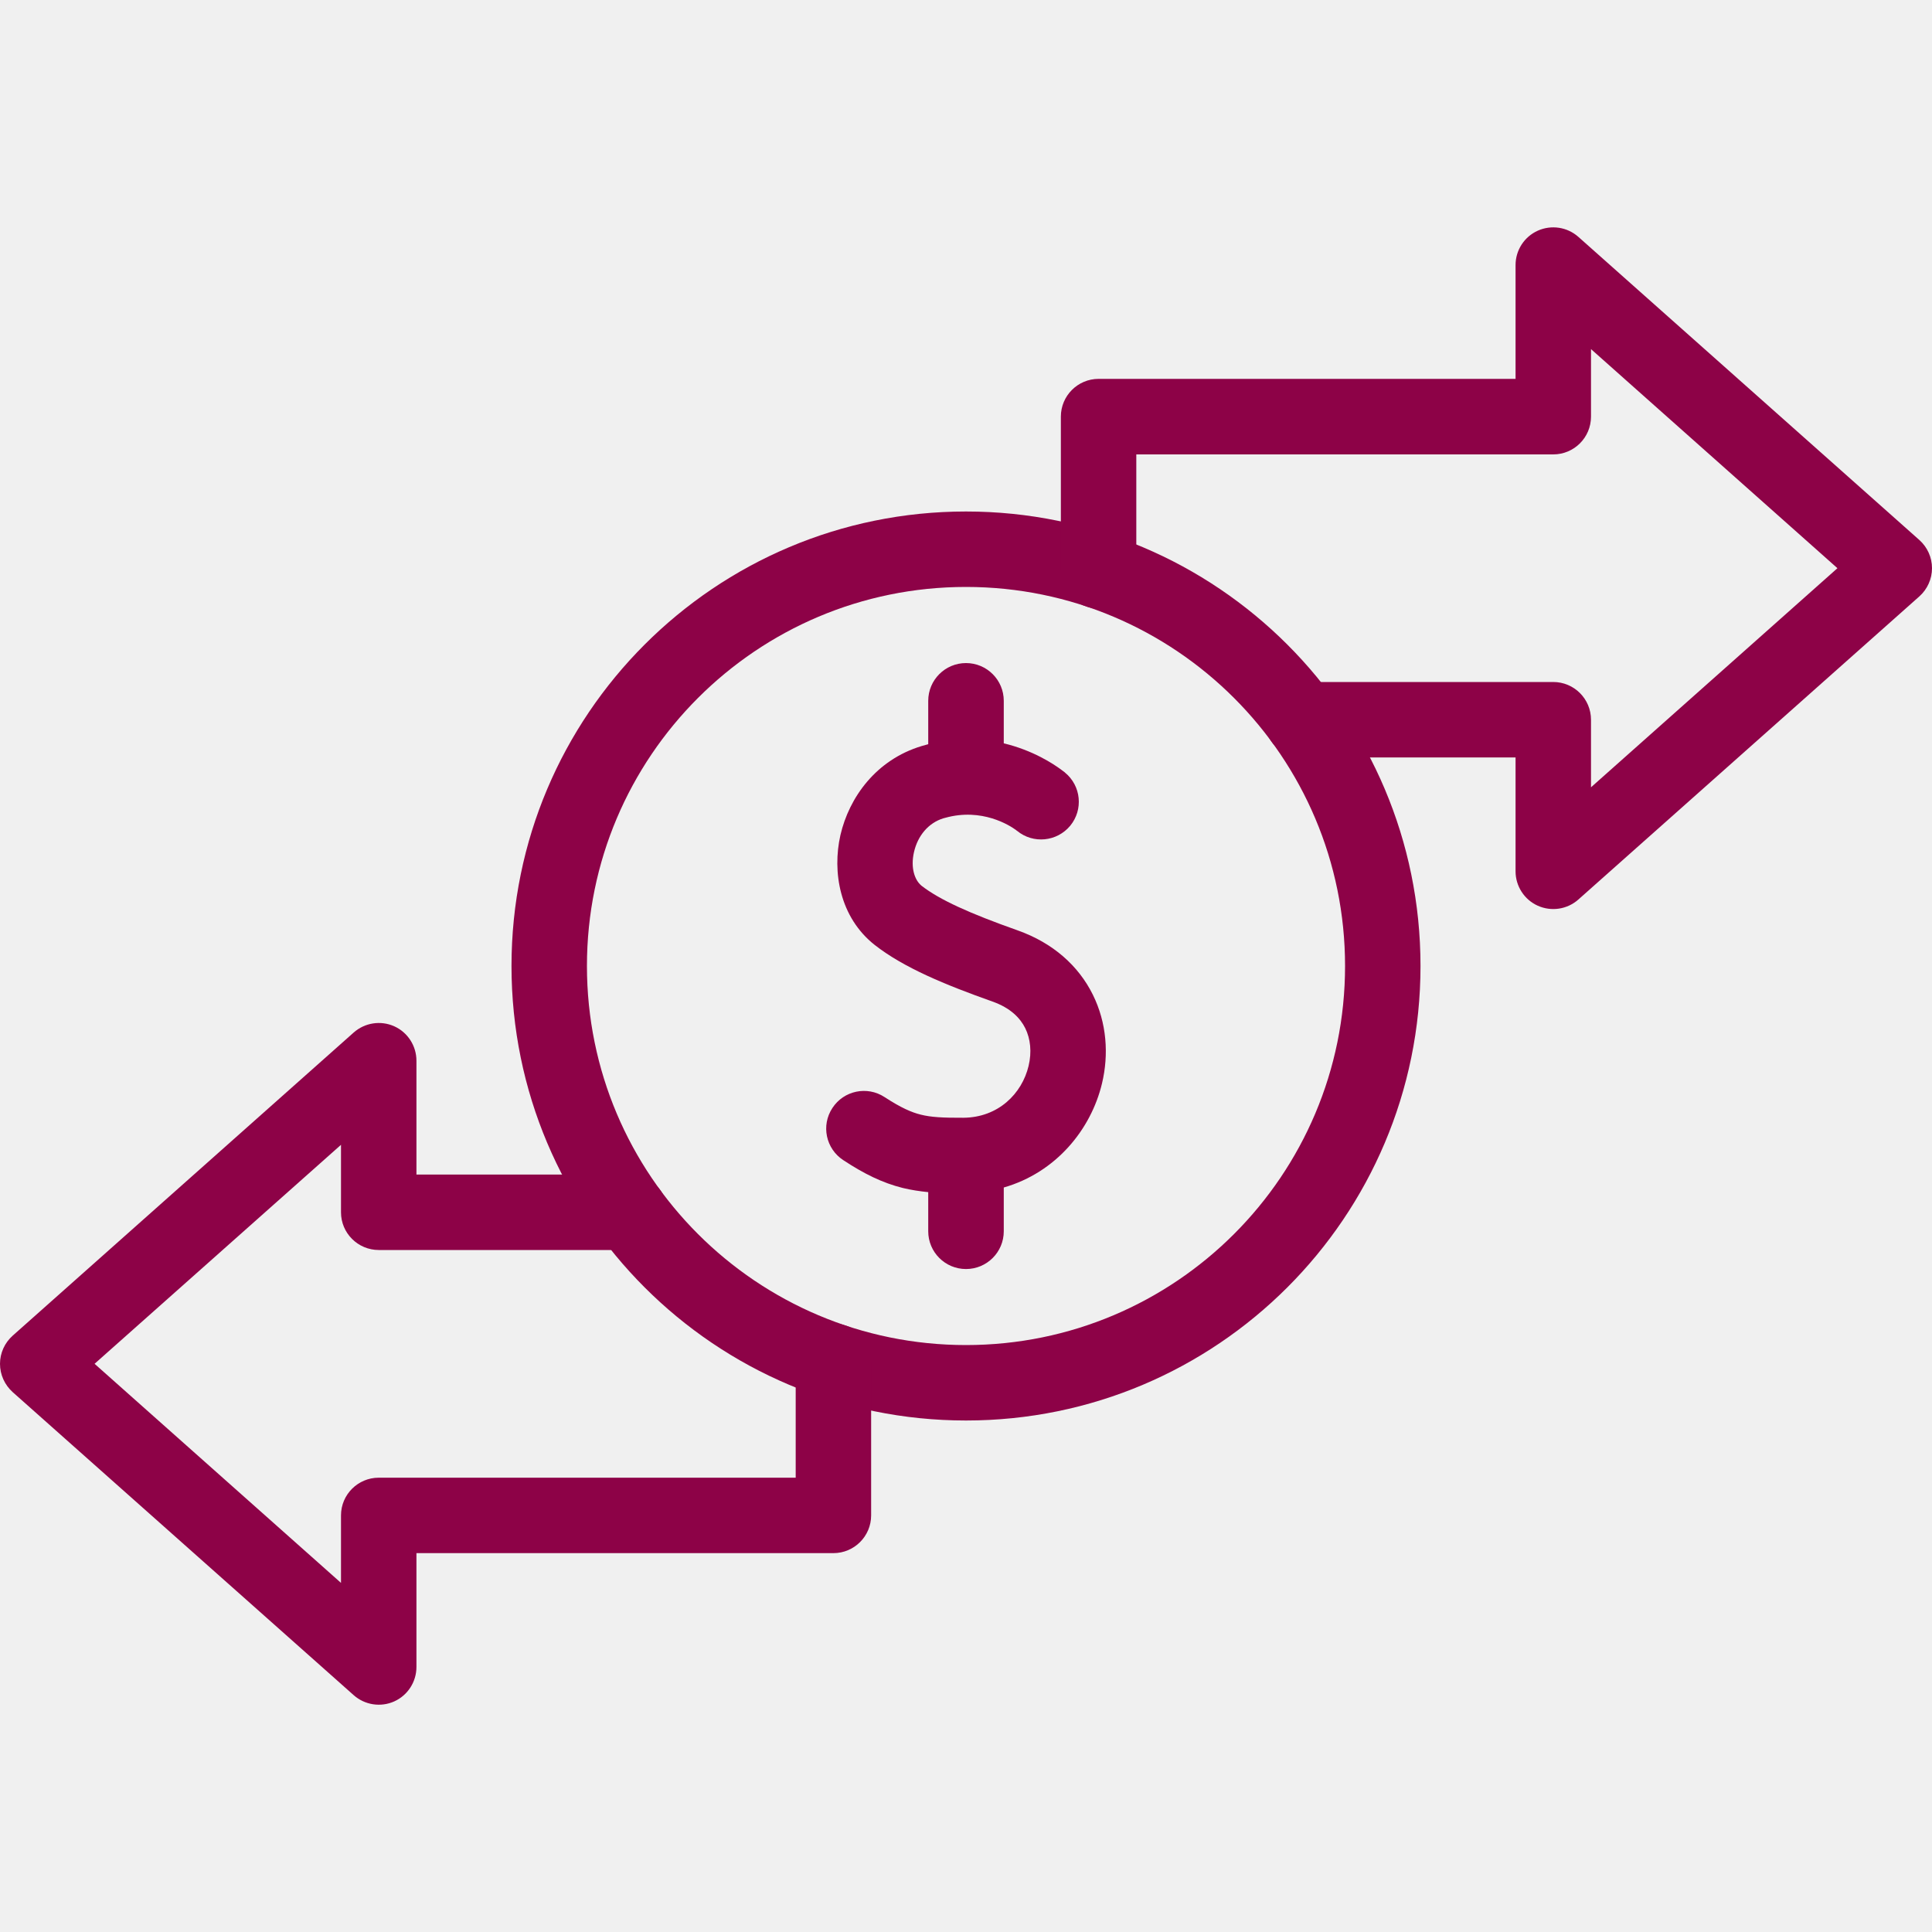
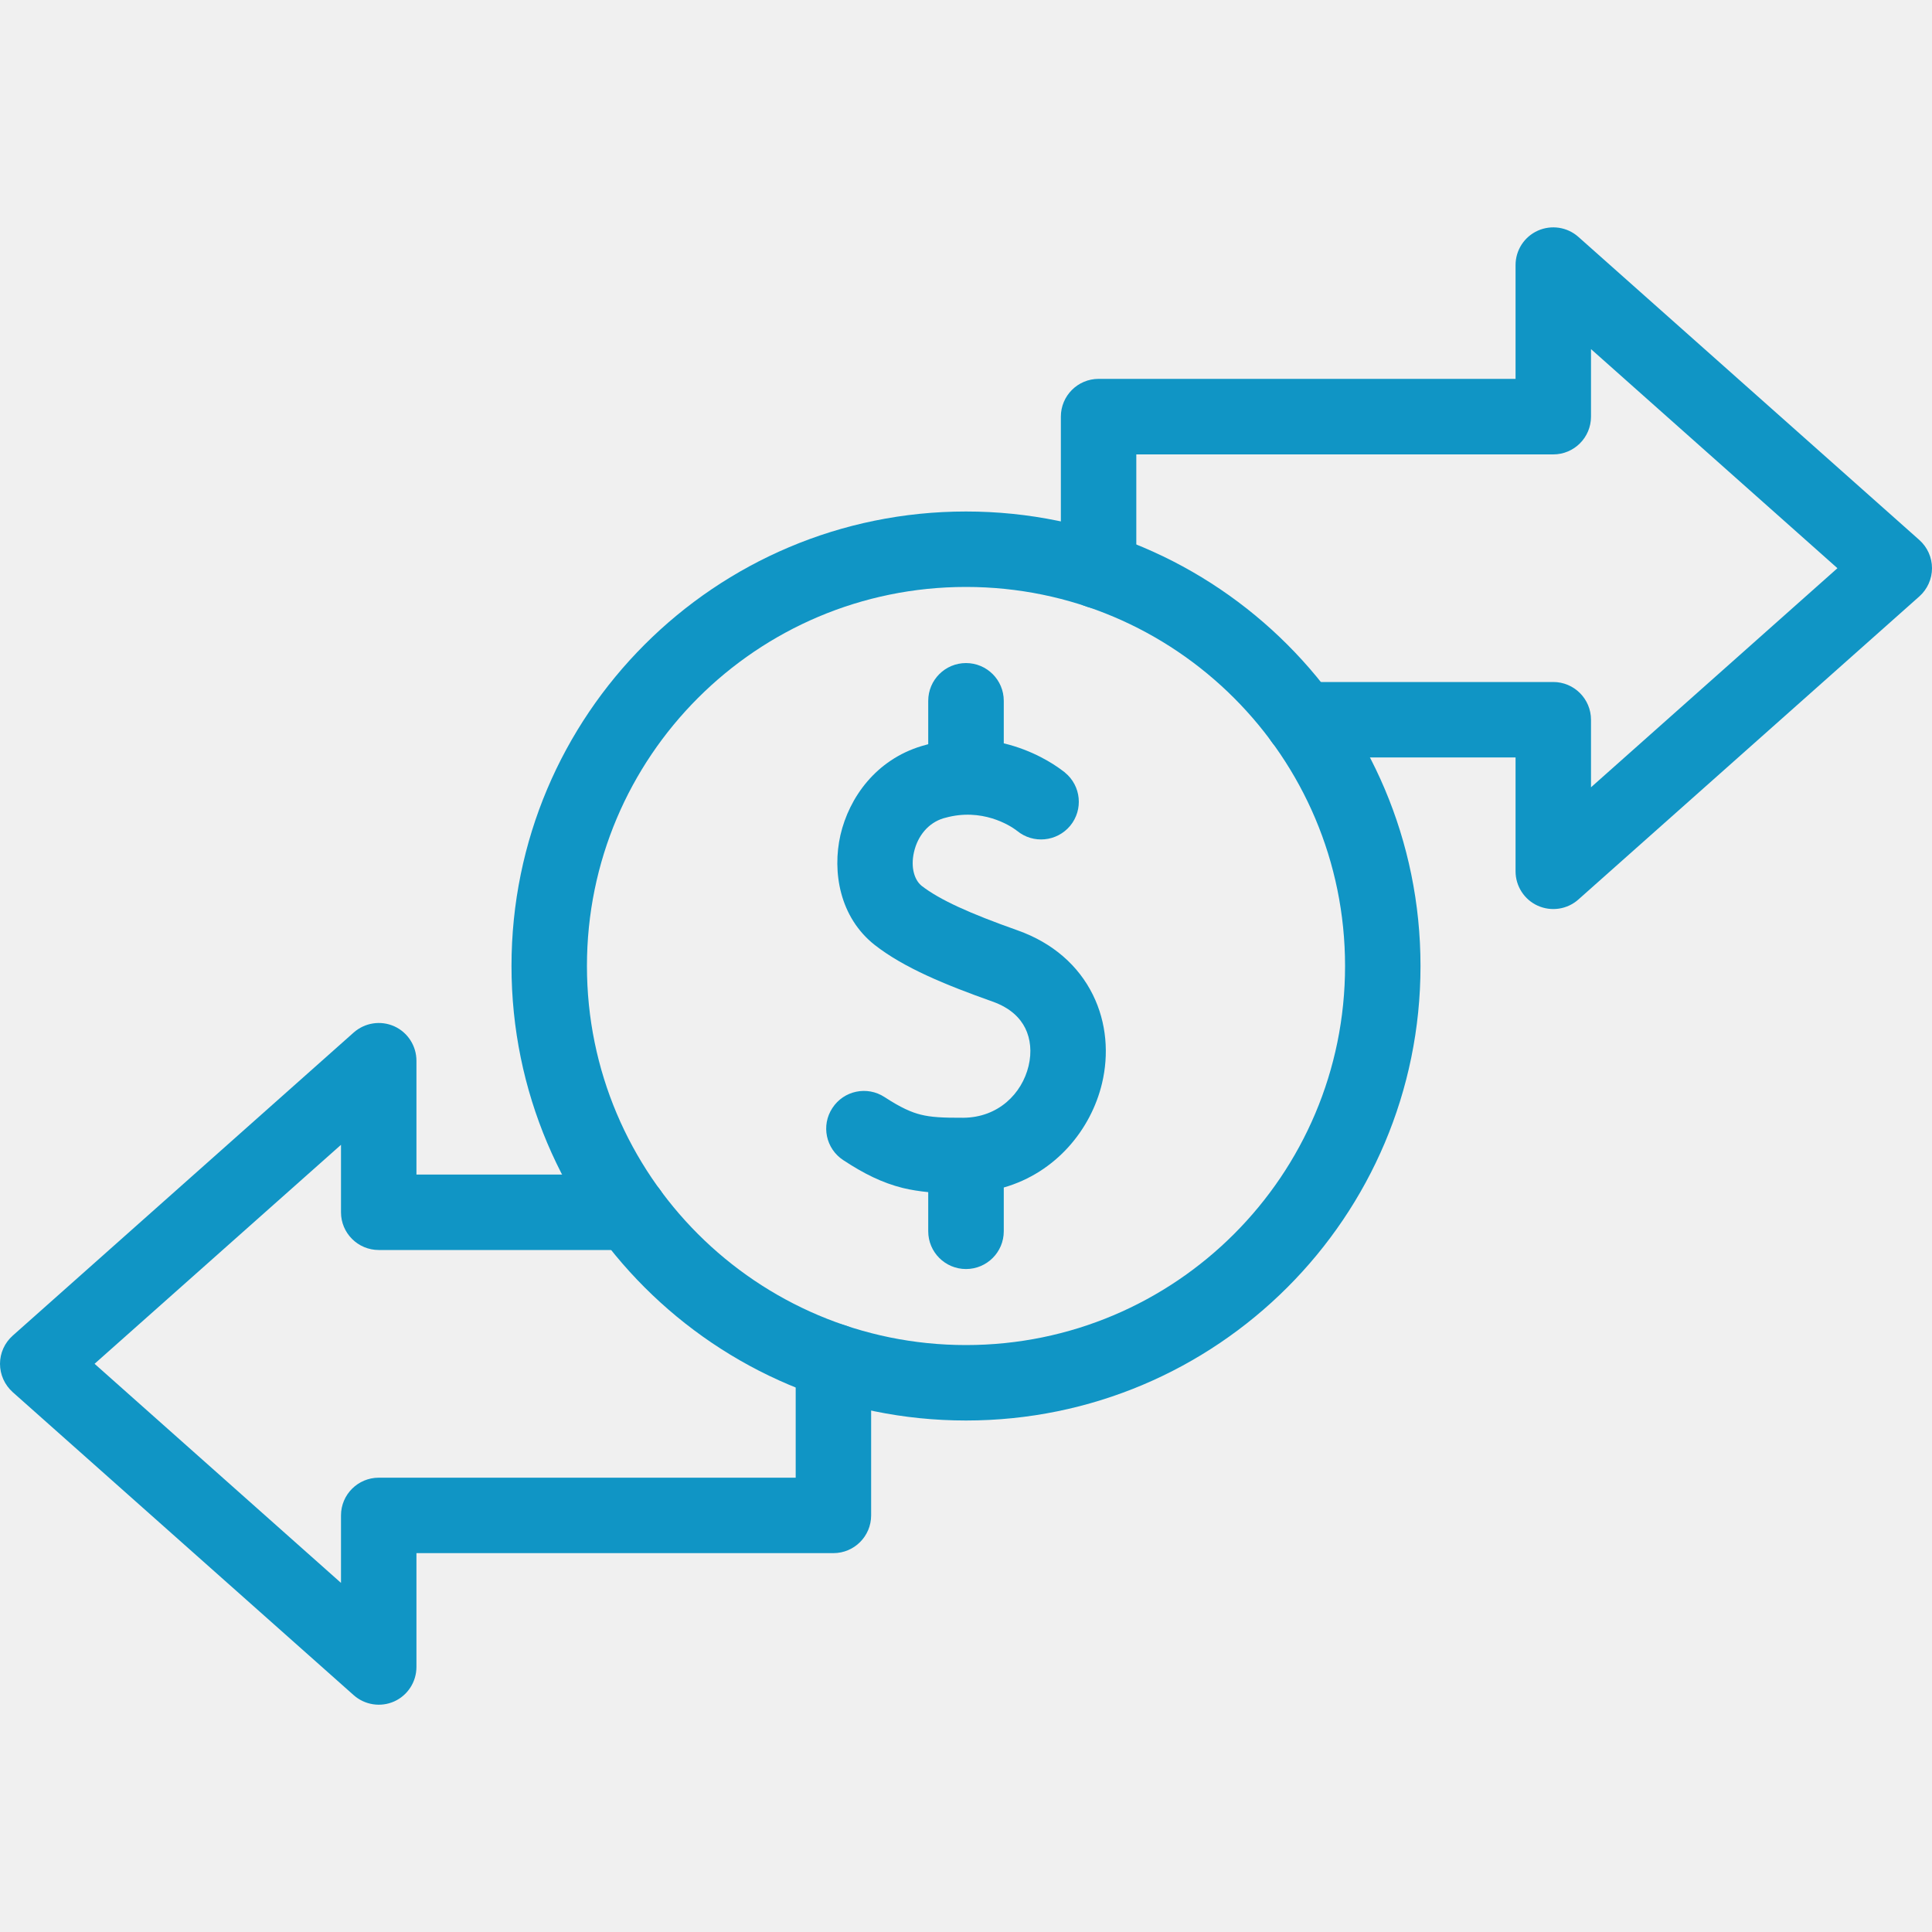
<svg xmlns="http://www.w3.org/2000/svg" width="20" height="20" viewBox="0 0 20 20" fill="none">
  <g clip-path="url(#clip0_4772_29724)">
-     <path d="M9.609 12.746V12.341C9.521 12.332 9.433 12.319 9.346 12.298C9.134 12.245 8.944 12.151 8.73 12.01C8.549 11.892 8.498 11.65 8.617 11.47C8.735 11.289 8.977 11.239 9.157 11.357C9.329 11.469 9.436 11.515 9.533 11.539C9.637 11.565 9.756 11.572 9.973 11.571C10.333 11.568 10.579 11.323 10.648 11.034C10.682 10.891 10.668 10.754 10.613 10.643C10.561 10.539 10.461 10.434 10.274 10.368H10.274C9.781 10.193 9.357 10.018 9.056 9.783C8.691 9.496 8.614 9.024 8.7 8.645C8.79 8.255 9.069 7.865 9.541 7.723H9.541C9.564 7.716 9.587 7.71 9.609 7.704V7.255C9.609 7.039 9.784 6.864 10 6.864C10.216 6.864 10.391 7.039 10.391 7.255V7.695C10.692 7.767 10.904 7.907 10.986 7.968L11.01 7.986L11.012 7.987L11.017 7.991L11.022 7.995L11.025 7.998C11.192 8.135 11.216 8.381 11.079 8.548C10.941 8.714 10.695 8.738 10.529 8.601L10.528 8.601L10.527 8.6L10.517 8.592C10.453 8.545 10.165 8.36 9.785 8.466L9.766 8.471C9.612 8.518 9.501 8.65 9.462 8.819C9.422 8.992 9.475 9.113 9.533 9.163L9.538 9.168C9.727 9.315 10.037 9.455 10.534 9.631H10.534C10.901 9.761 11.165 9.998 11.313 10.297C11.458 10.59 11.479 10.917 11.408 11.215C11.294 11.693 10.931 12.138 10.391 12.293V12.746C10.391 12.962 10.216 13.137 10 13.137C9.784 13.137 9.609 12.962 9.609 12.746Z" fill="#8D0247" />
-     <path d="M13.924 10C13.924 7.833 12.167 6.076 10 6.076C7.833 6.076 6.076 7.833 6.076 10C6.076 12.167 7.833 13.924 10 13.924C12.167 13.924 13.924 12.167 13.924 10ZM14.705 10C14.705 12.598 12.598 14.705 10 14.705C7.401 14.705 5.295 12.598 5.295 10C5.295 7.401 7.401 5.295 10 5.295C12.598 5.295 14.705 7.401 14.705 10Z" fill="#8D0247" />
-     <path d="M3.661 10.689C3.776 10.587 3.94 10.561 4.081 10.624C4.221 10.687 4.311 10.827 4.311 10.981V12.159H6.519C6.735 12.159 6.91 12.334 6.91 12.55C6.91 12.765 6.735 12.94 6.519 12.94H3.921C3.705 12.94 3.53 12.765 3.53 12.55V11.851L0.979 14.118L3.53 16.386V15.687C3.53 15.472 3.705 15.297 3.921 15.297H8.237V14.091C8.237 13.876 8.412 13.701 8.627 13.701C8.843 13.701 9.018 13.876 9.018 14.091V15.687C9.018 15.903 8.843 16.078 8.627 16.078H4.311V17.256C4.311 17.41 4.221 17.55 4.081 17.613C3.94 17.676 3.776 17.65 3.661 17.548L0.131 14.411C0.048 14.336 3.35276e-07 14.23 0 14.118C4.42242e-06 14.007 0.048 13.901 0.131 13.827L3.661 10.689ZM10.982 5.909V4.313C10.982 4.097 11.157 3.922 11.373 3.922H15.689V2.744C15.689 2.59 15.779 2.451 15.919 2.388C16.06 2.325 16.224 2.35 16.339 2.452L19.869 5.59C19.952 5.664 20 5.77 20 5.882C20 5.993 19.952 6.1 19.869 6.174L16.339 9.312C16.224 9.414 16.06 9.439 15.919 9.376C15.779 9.313 15.689 9.173 15.689 9.02V7.841H13.481C13.265 7.841 13.09 7.667 13.09 7.451C13.09 7.235 13.265 7.06 13.481 7.06H16.079C16.295 7.06 16.47 7.235 16.47 7.451V8.15L19.021 5.882L16.47 3.614V4.313C16.47 4.529 16.295 4.704 16.079 4.704H11.763V5.909C11.763 6.125 11.588 6.3 11.373 6.3C11.157 6.3 10.982 6.125 10.982 5.909Z" fill="#8D0247" />
+     <path d="M9.609 12.746V12.341C9.521 12.332 9.433 12.319 9.346 12.298C9.134 12.245 8.944 12.151 8.73 12.01C8.549 11.892 8.498 11.65 8.617 11.47C8.735 11.289 8.977 11.239 9.157 11.357C9.329 11.469 9.436 11.515 9.533 11.539C9.637 11.565 9.756 11.572 9.973 11.571C10.333 11.568 10.579 11.323 10.648 11.034C10.682 10.891 10.668 10.754 10.613 10.643C10.561 10.539 10.461 10.434 10.274 10.368H10.274C9.781 10.193 9.357 10.018 9.056 9.783C8.691 9.496 8.614 9.024 8.7 8.645C8.79 8.255 9.069 7.865 9.541 7.723H9.541C9.564 7.716 9.587 7.71 9.609 7.704V7.255C9.609 7.039 9.784 6.864 10 6.864C10.216 6.864 10.391 7.039 10.391 7.255V7.695C10.692 7.767 10.904 7.907 10.986 7.968L11.01 7.986L11.012 7.987L11.017 7.991L11.022 7.995L11.025 7.998C11.192 8.135 11.216 8.381 11.079 8.548C10.941 8.714 10.695 8.738 10.529 8.601L10.528 8.601L10.527 8.6L10.517 8.592C10.453 8.545 10.165 8.36 9.785 8.466L9.766 8.471C9.612 8.518 9.501 8.65 9.462 8.819C9.422 8.992 9.475 9.113 9.533 9.163L9.538 9.168C9.727 9.315 10.037 9.455 10.534 9.631H10.534C10.901 9.761 11.165 9.998 11.313 10.297C11.458 10.59 11.479 10.917 11.408 11.215C11.294 11.693 10.931 12.138 10.391 12.293V12.746C10.391 12.962 10.216 13.137 10 13.137C9.784 13.137 9.609 12.962 9.609 12.746Z" fill="#1095C5" />
+     <path d="M13.924 10C13.924 7.833 12.167 6.076 10 6.076C7.833 6.076 6.076 7.833 6.076 10C6.076 12.167 7.833 13.924 10 13.924C12.167 13.924 13.924 12.167 13.924 10ZM14.705 10C14.705 12.598 12.598 14.705 10 14.705C7.401 14.705 5.295 12.598 5.295 10C5.295 7.401 7.401 5.295 10 5.295C12.598 5.295 14.705 7.401 14.705 10Z" fill="#1095C5" />
+     <path d="M3.661 10.689C3.776 10.587 3.94 10.561 4.081 10.624C4.221 10.687 4.311 10.827 4.311 10.981V12.159H6.519C6.735 12.159 6.91 12.334 6.91 12.55C6.91 12.765 6.735 12.94 6.519 12.94H3.921C3.705 12.94 3.53 12.765 3.53 12.55V11.851L0.979 14.118L3.53 16.386V15.687C3.53 15.472 3.705 15.297 3.921 15.297H8.237V14.091C8.237 13.876 8.412 13.701 8.627 13.701C8.843 13.701 9.018 13.876 9.018 14.091V15.687C9.018 15.903 8.843 16.078 8.627 16.078H4.311V17.256C4.311 17.41 4.221 17.55 4.081 17.613C3.94 17.676 3.776 17.65 3.661 17.548L0.131 14.411C0.048 14.336 3.35276e-07 14.23 0 14.118C4.42242e-06 14.007 0.048 13.901 0.131 13.827L3.661 10.689ZM10.982 5.909V4.313C10.982 4.097 11.157 3.922 11.373 3.922H15.689V2.744C15.689 2.59 15.779 2.451 15.919 2.388C16.06 2.325 16.224 2.35 16.339 2.452L19.869 5.59C19.952 5.664 20 5.77 20 5.882C20 5.993 19.952 6.1 19.869 6.174L16.339 9.312C16.224 9.414 16.06 9.439 15.919 9.376C15.779 9.313 15.689 9.173 15.689 9.02V7.841H13.481C13.265 7.841 13.09 7.667 13.09 7.451C13.09 7.235 13.265 7.06 13.481 7.06H16.079C16.295 7.06 16.47 7.235 16.47 7.451V8.15L19.021 5.882L16.47 3.614V4.313C16.47 4.529 16.295 4.704 16.079 4.704H11.763V5.909C11.763 6.125 11.588 6.3 11.373 6.3C11.157 6.3 10.982 6.125 10.982 5.909Z" fill="#1095C5" />
  </g>
  <defs>
    <clipPath id="clip0_4772_29724">
      <rect width="20" height="20" fill="white" />
    </clipPath>
  </defs>
</svg>
